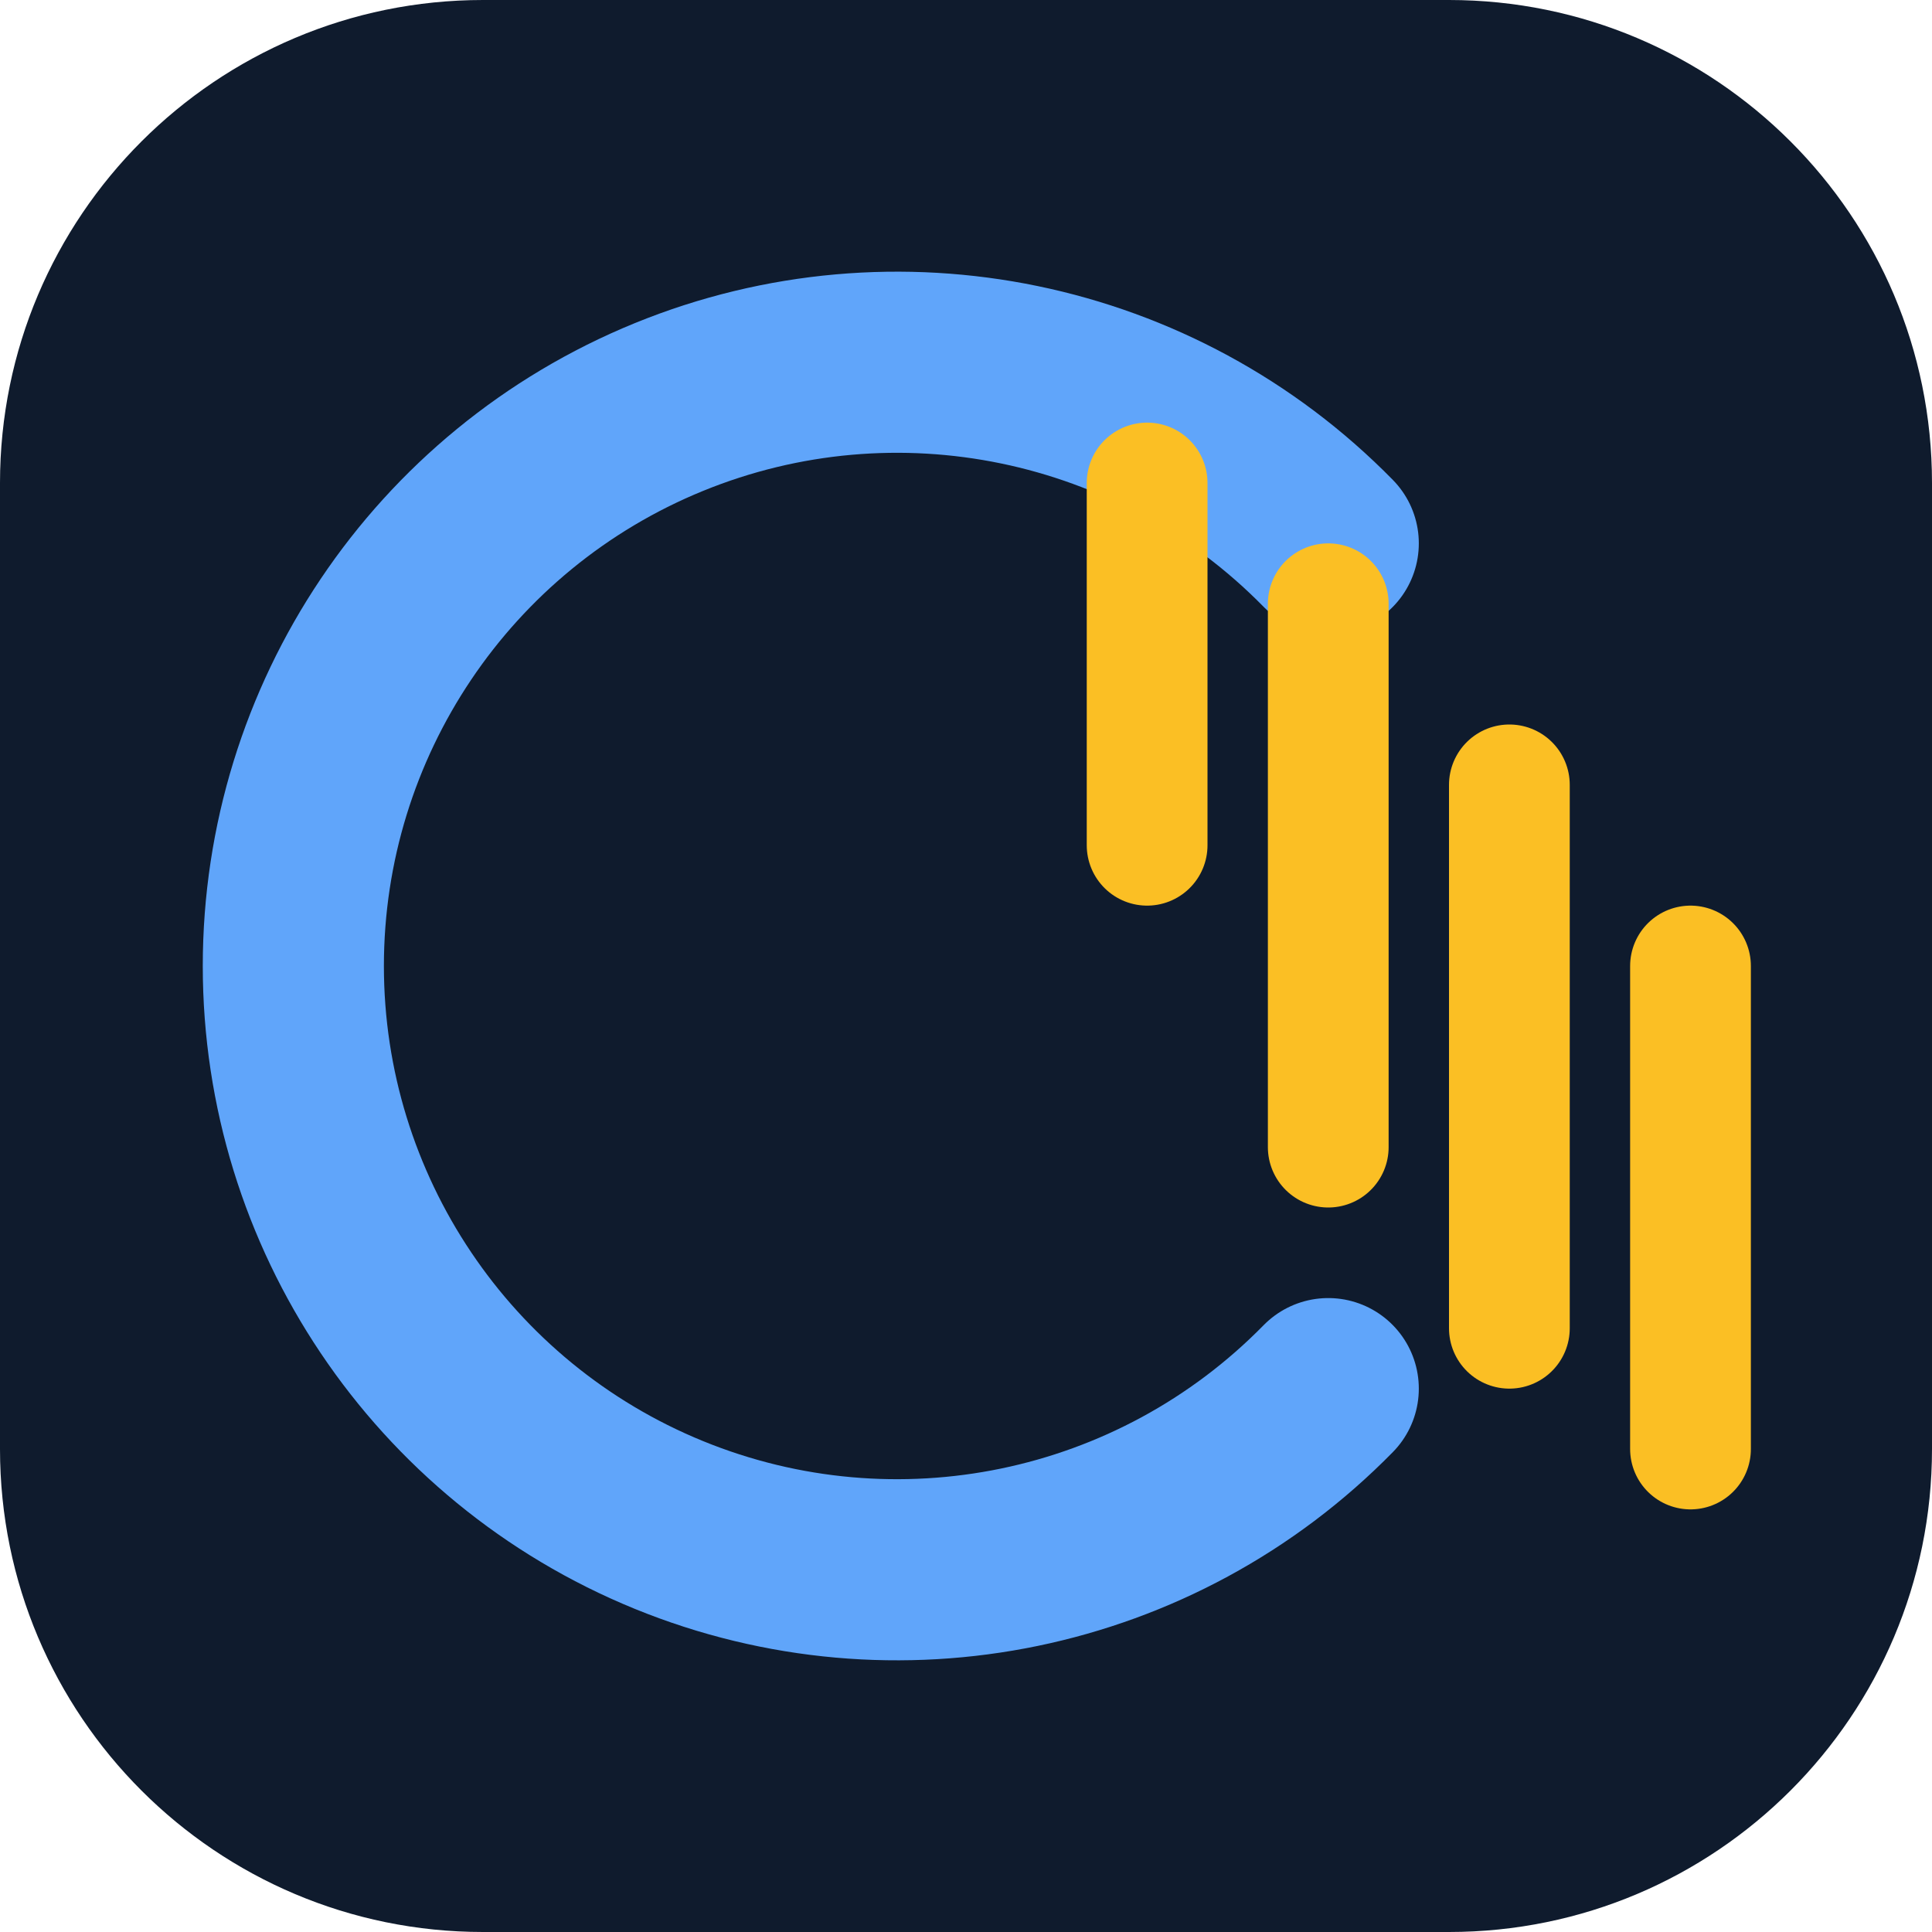
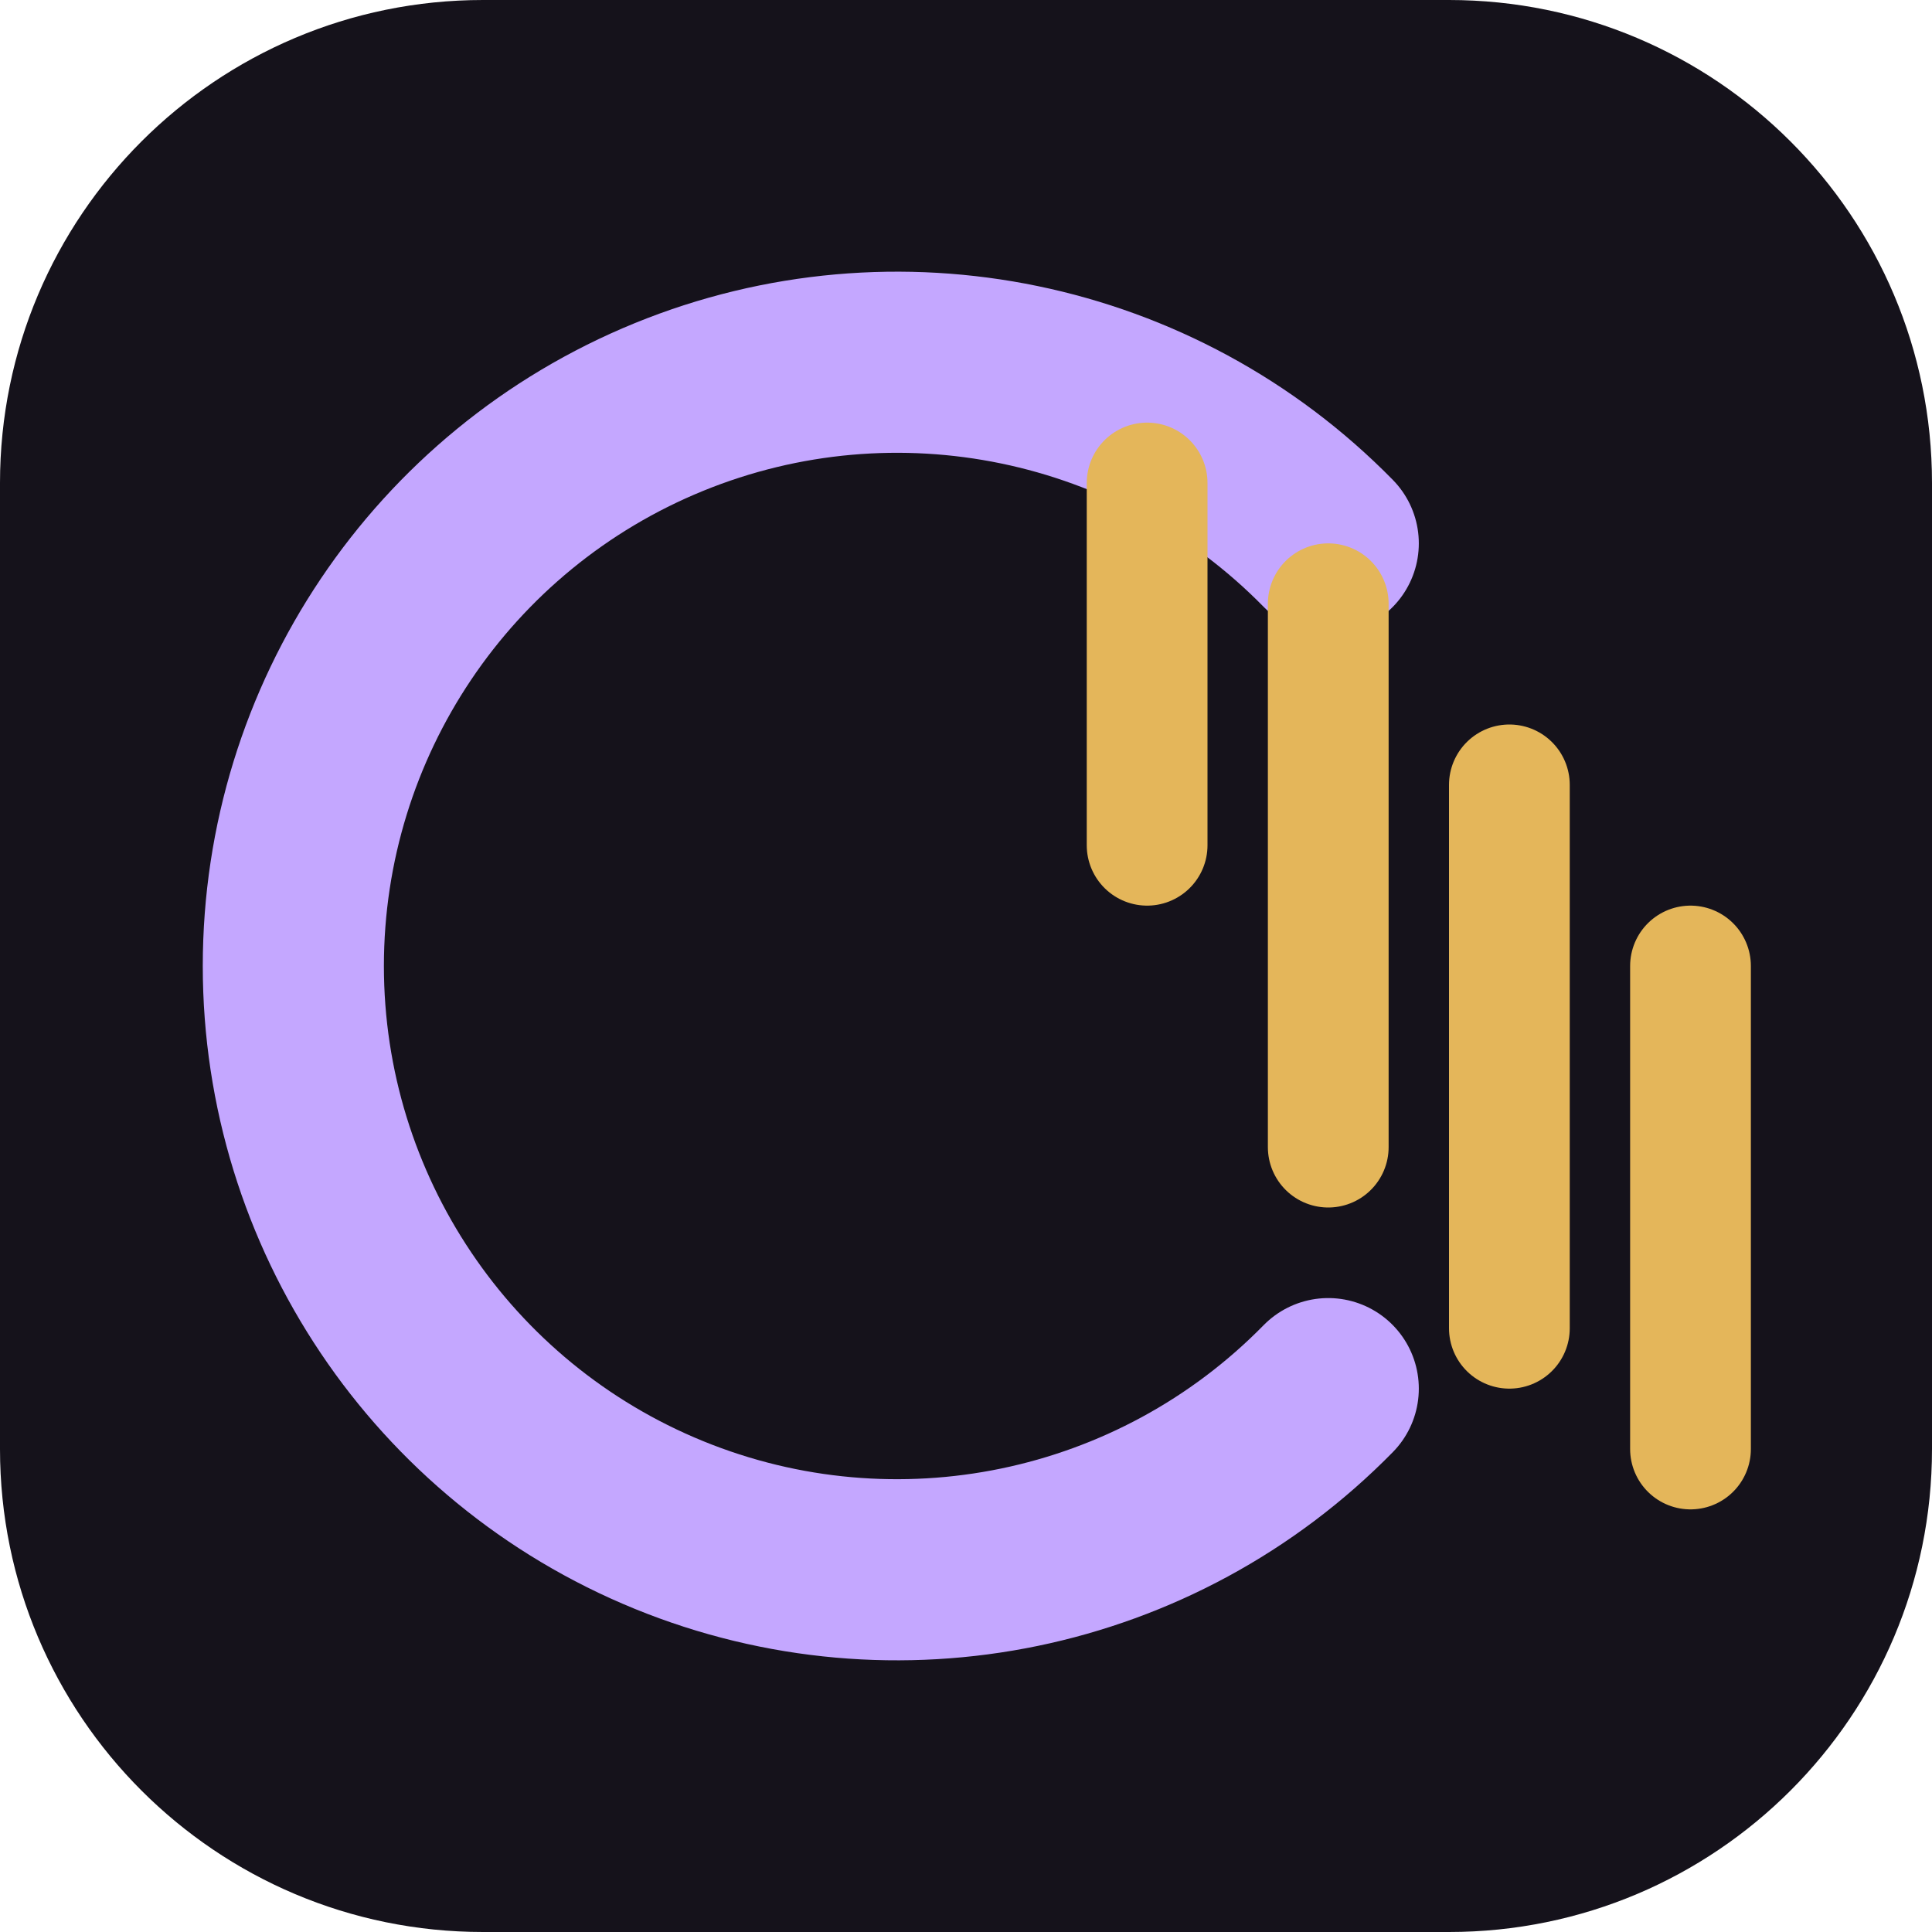
<svg xmlns="http://www.w3.org/2000/svg" viewBox="0 0 64 64">
-   <rect width="64" height="64" rx="16" fill="#0F1B2D" />
-   <path d="M44 18A20 20 0 1 0 44 46" fill="none" stroke="#60A5FA" stroke-width="6" stroke-linecap="round" />
-   <path d="M38 16v12M44 20v18M50 26v18M56 32v16" stroke="#FBBF24" stroke-width="4" stroke-linecap="round" />
+   <rect width="64" height="64" rx="16" fill="#15121B" />
+   <path d="M44 18A20 20 0 1 0 44 46" fill="none" stroke="#C4A7FF" stroke-width="6" stroke-linecap="round" />
+   <path d="M38 16v12M44 20v18M50 26v18M56 32v16" stroke="#E4B65A" stroke-width="4" stroke-linecap="round" />
</svg>
